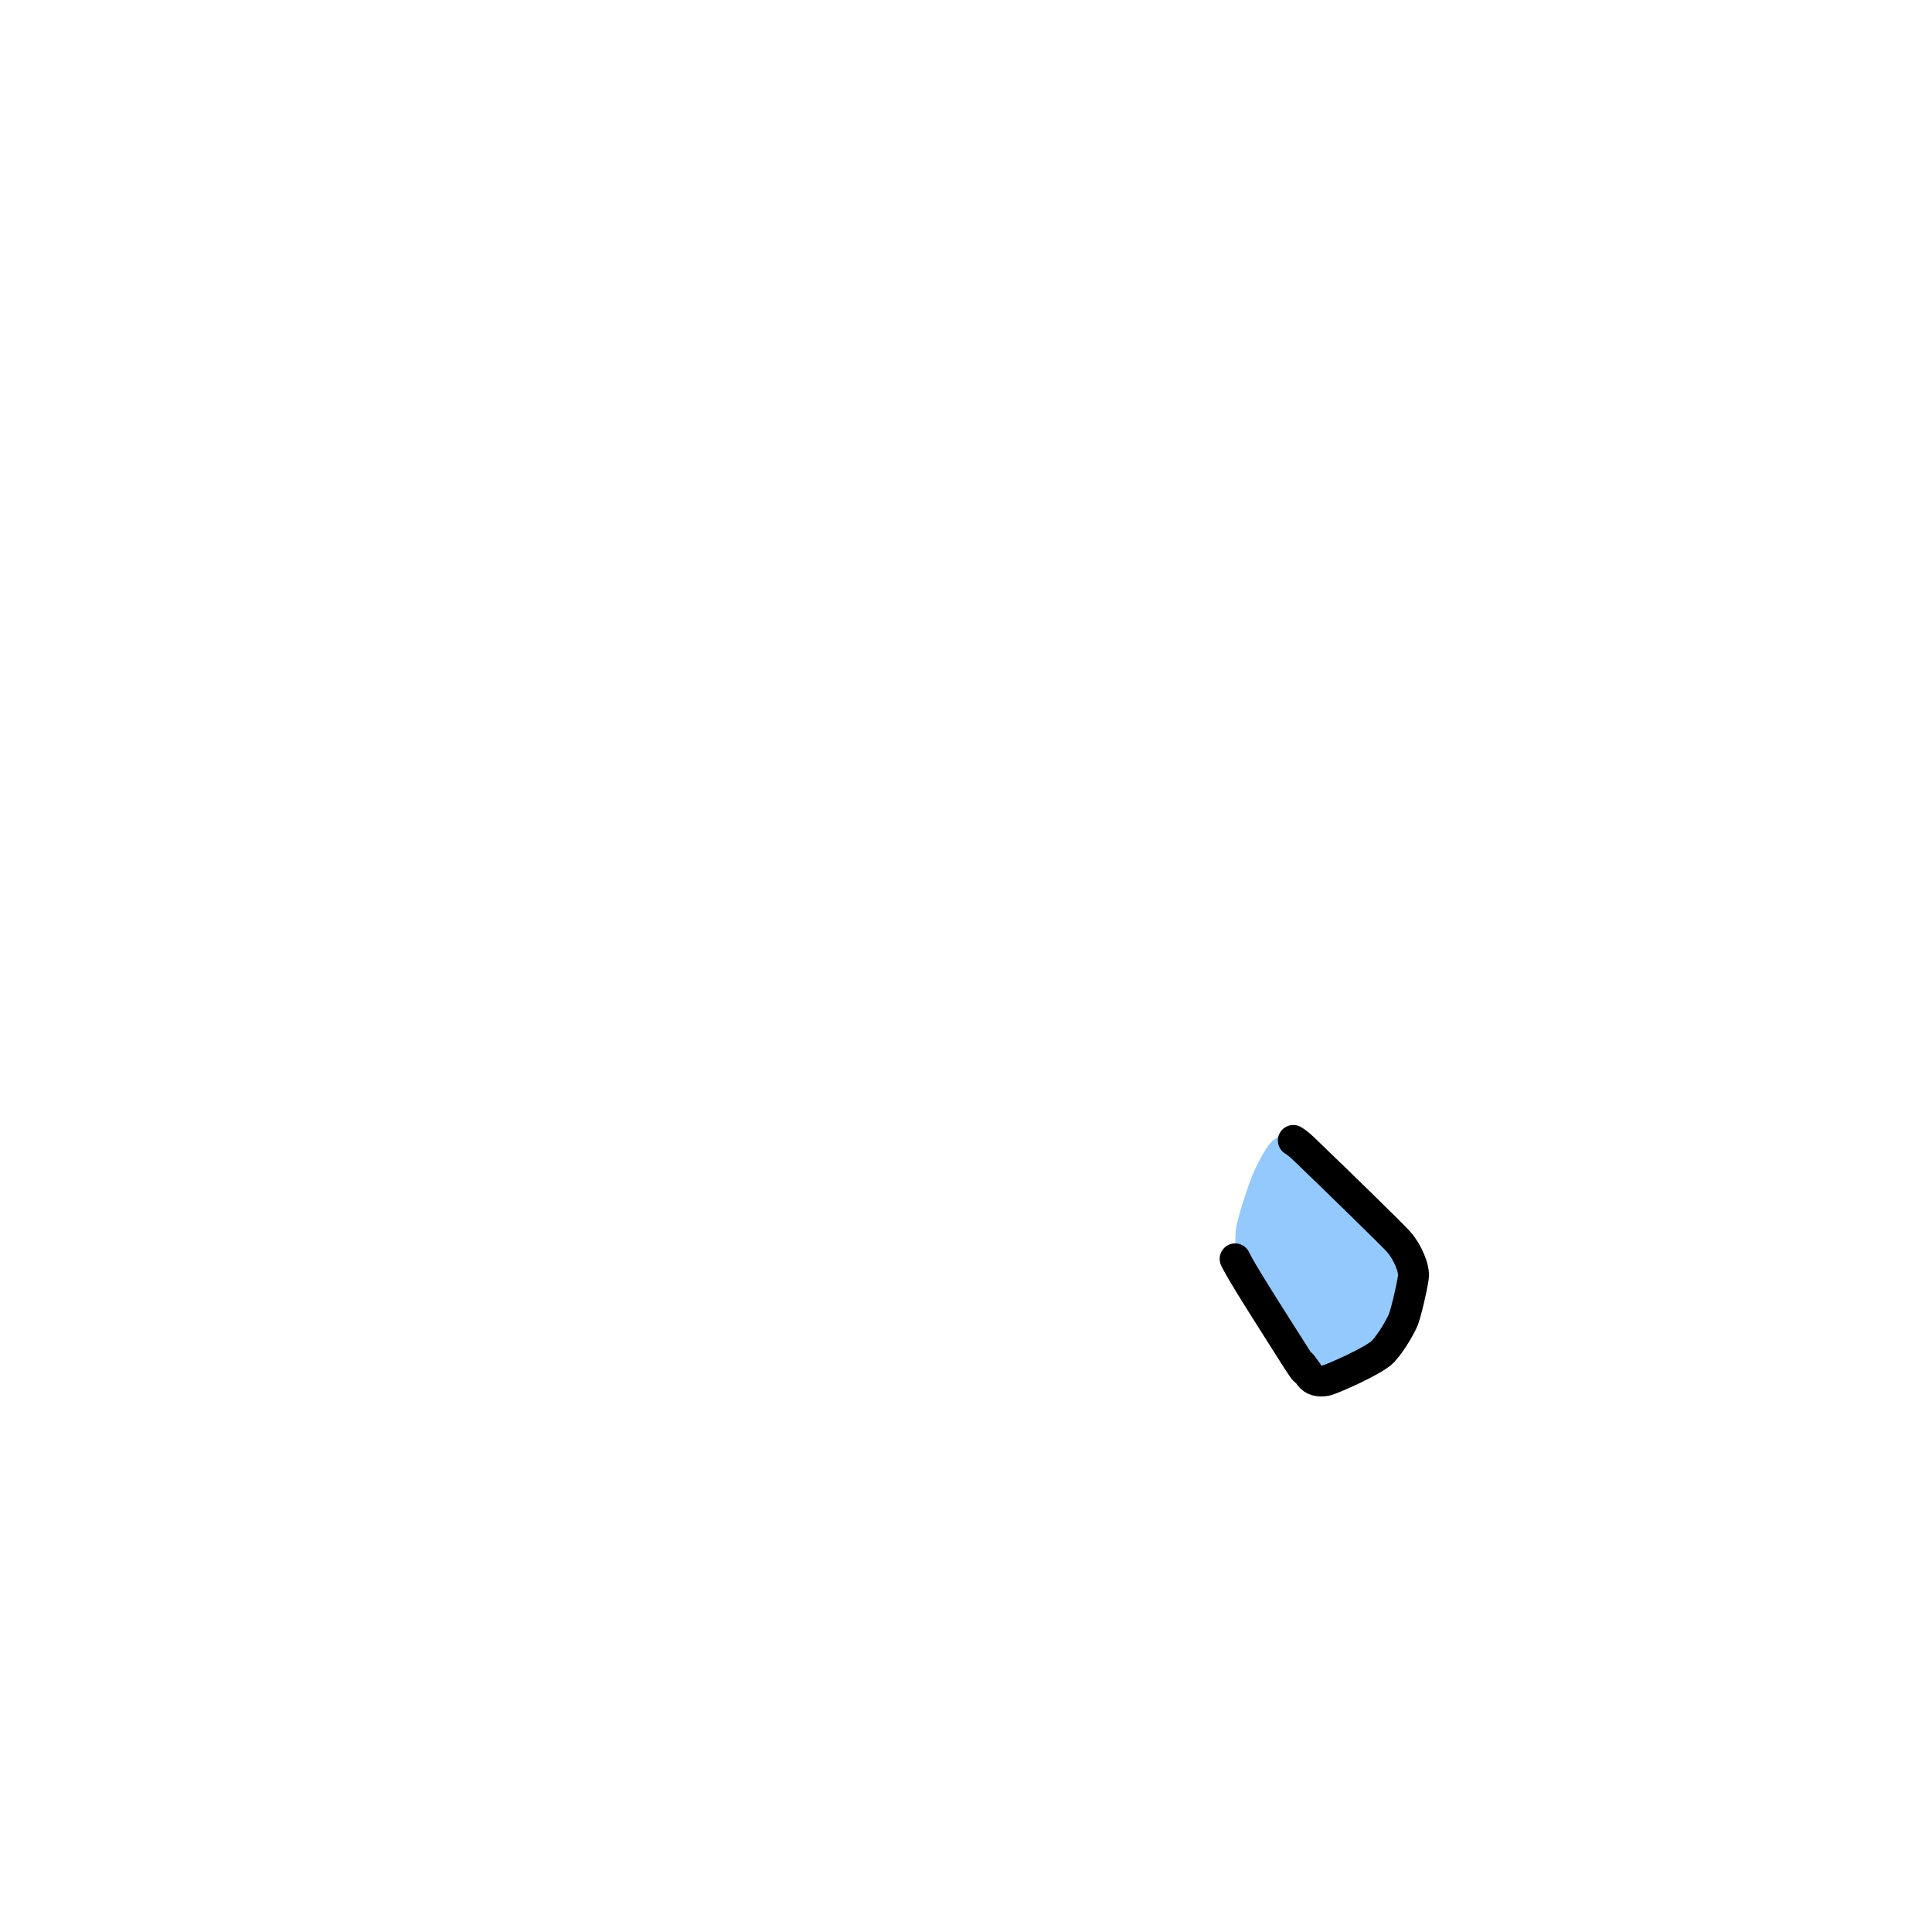
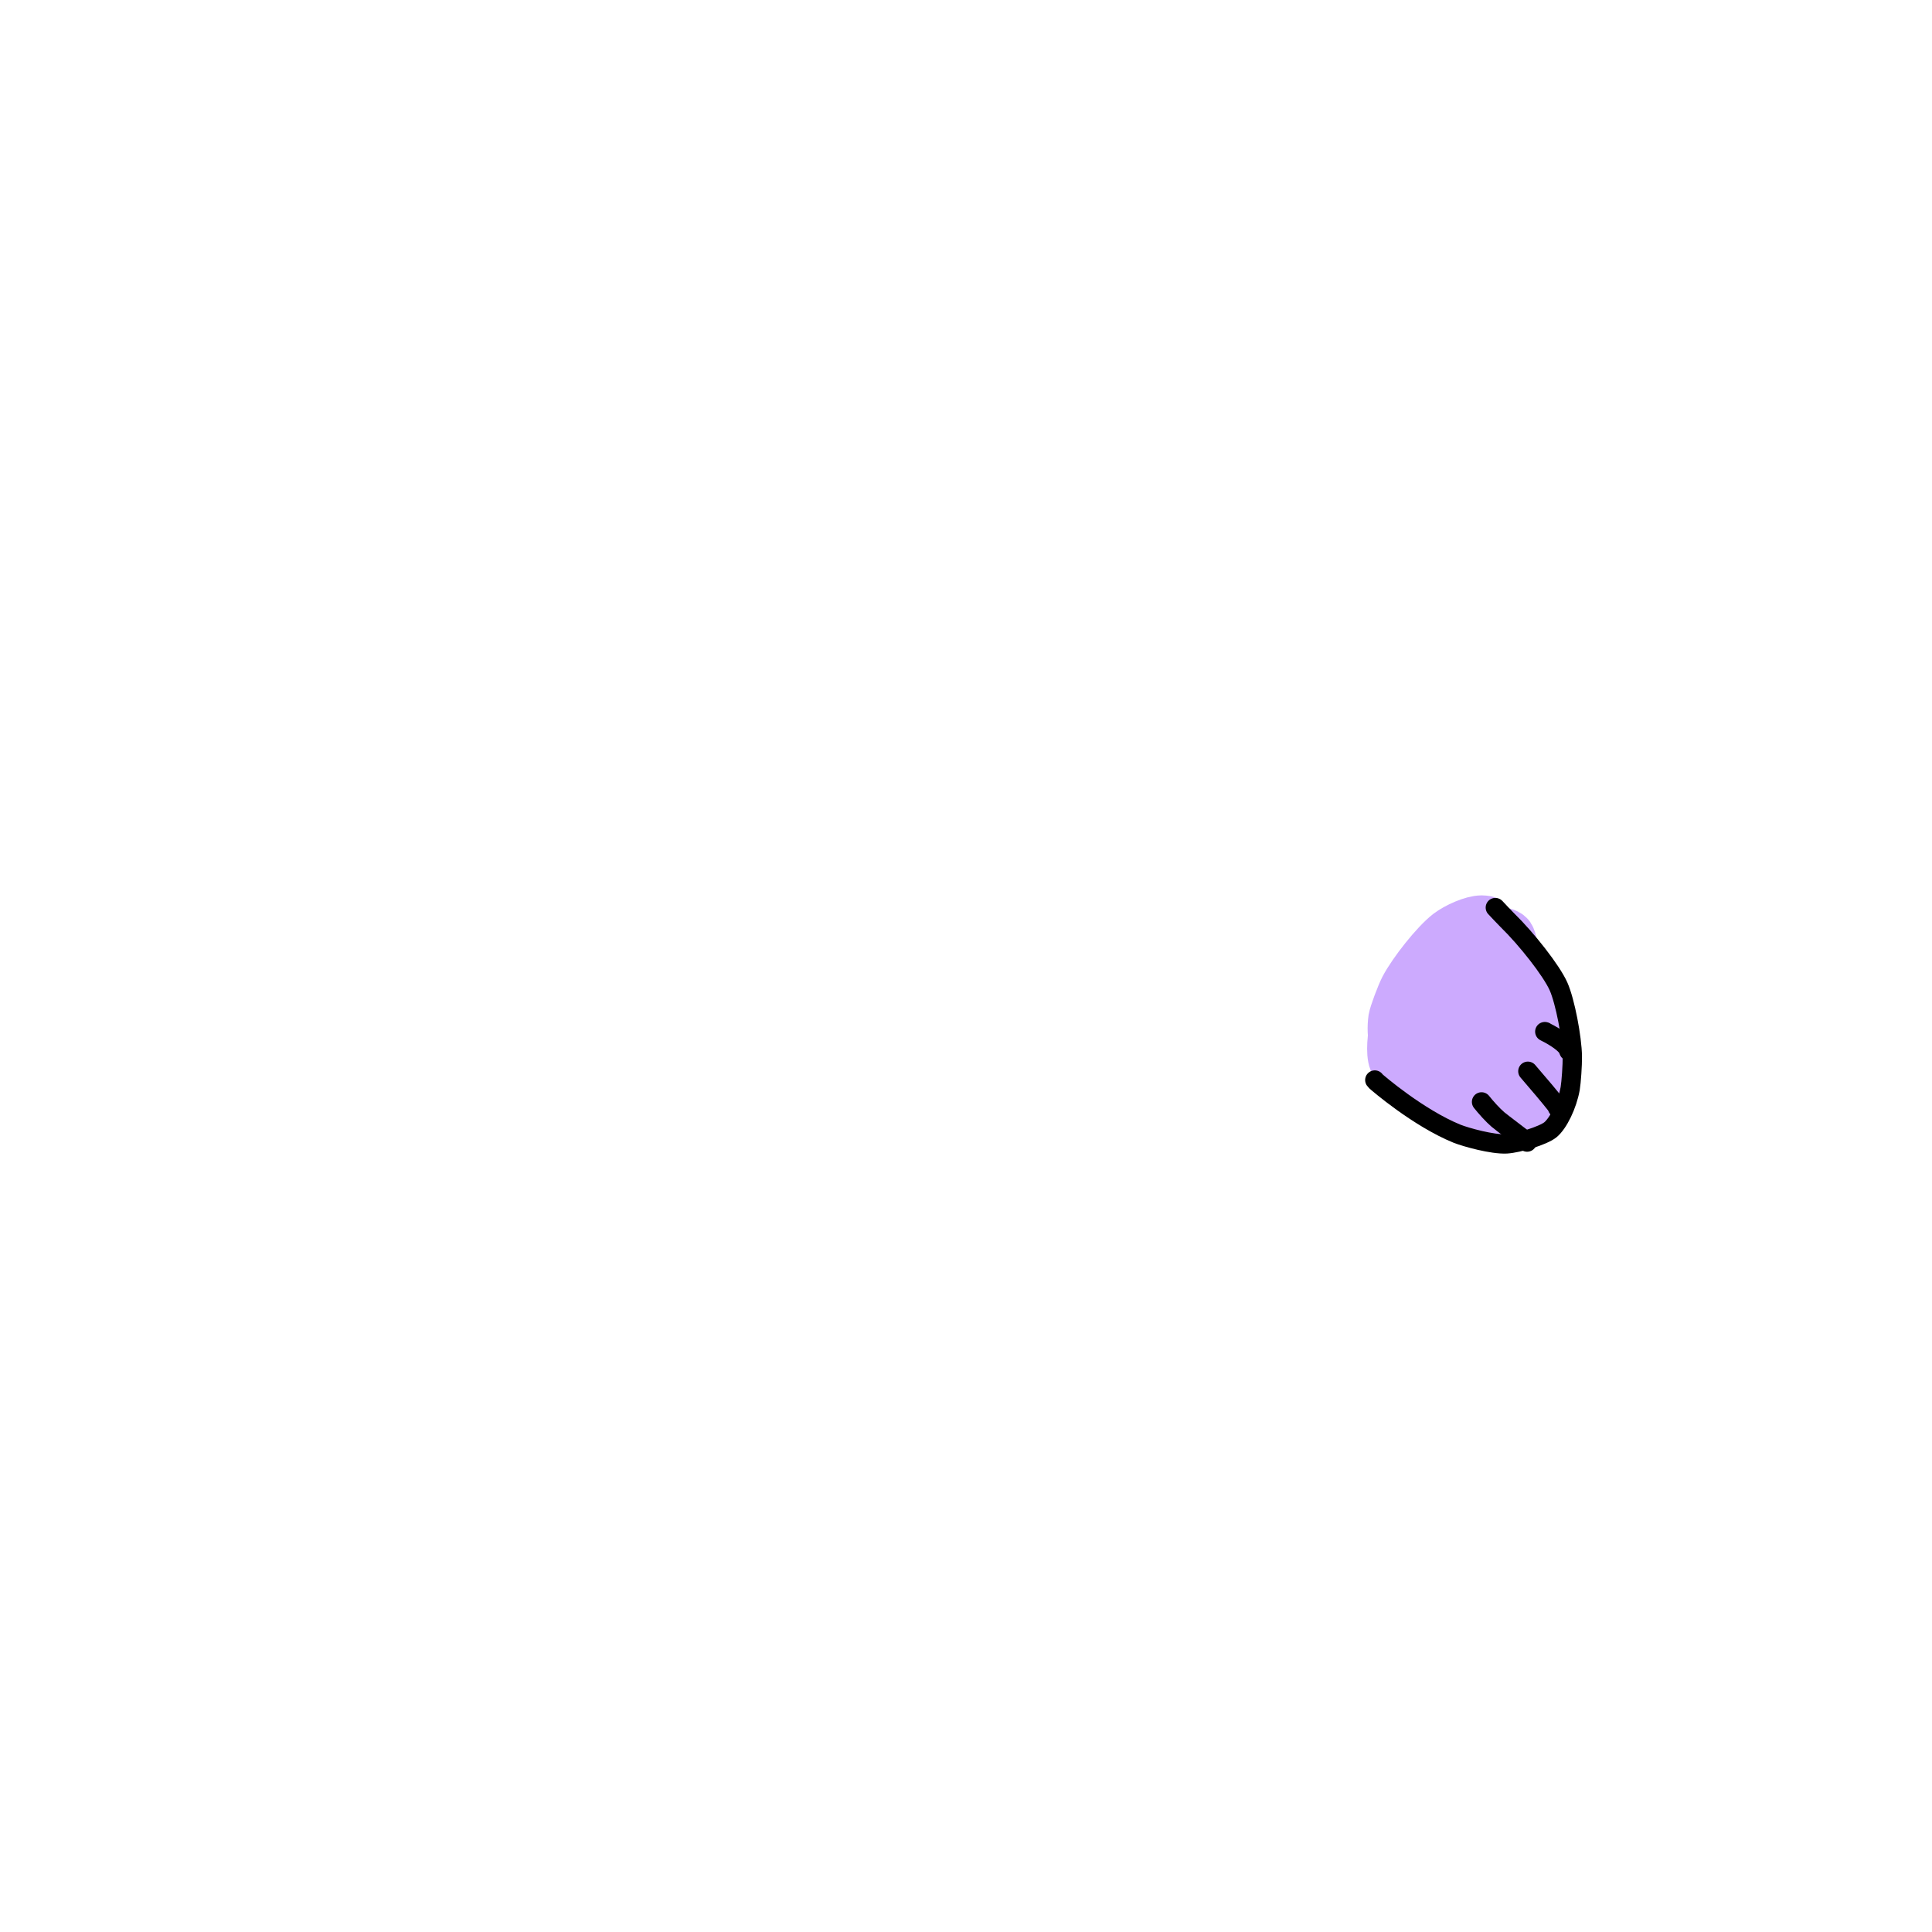
<svg xmlns="http://www.w3.org/2000/svg" width="102.86" height="102.86" viewBox="0.00 0.00 500.00 500.00">
-   <g stroke-linecap="round" id="레이어_12">
-     <path d="M332.50,297.95 C331.59,297.90 328.92,302.98 327.77,305.81 C326.44,309.12 324.33,315.82 323.91,318.12 C323.52,320.38 323.62,326.41 324.77,328.81 C325.05,329.35 326.04,329.90 326.42,329.92 C327.79,329.85 331.48,326.17 333.18,323.63 C334.59,321.48 336.90,317.08 337.54,315.51 C338.19,313.87 340.19,305.72 339.57,303.30 C339.21,301.97 337.97,301.00 336.82,300.68 C335.51,301.70 334.72,302.65 334.13,304.22 C332.06,309.75 329.08,325.72 329.85,328.40 C330.28,329.80 331.38,331.30 332.02,331.30 C333.54,331.15 336.22,327.03 337.13,324.22 C337.87,321.83 338.70,317.14 338.83,315.22 C339.34,306.95 337.52,302.69 336.93,302.10 C335.06,305.88 331.97,321.32 331.71,328.16 C331.64,330.39 332.40,333.44 333.35,335.04 C333.76,335.67 335.51,335.91 336.01,335.69 C337.60,334.83 339.75,329.63 340.81,325.70 C341.44,323.15 341.90,318.93 342.15,314.40 C342.35,310.65 341.50,307.49 340.93,306.73 C339.29,309.13 337.84,312.65 336.60,317.59 C335.02,324.12 334.20,335.13 334.61,336.57 C335.08,338.09 336.40,339.69 337.13,339.68 C338.77,339.50 341.02,335.87 341.77,333.19 C342.28,331.30 343.12,326.26 343.15,323.09 C343.15,320.20 342.06,314.43 340.89,312.73 C339.27,313.68 337.10,319.02 336.00,322.81 C335.37,325.00 334.22,331.70 334.08,334.01 C333.82,338.40 334.16,344.88 335.04,346.29 C335.47,346.90 336.83,347.36 337.63,347.11 C339.53,346.45 343.00,341.37 344.05,338.72 C344.79,336.80 346.28,330.94 346.51,327.92 C346.67,325.81 346.70,317.67 346.27,314.99 C345.91,312.90 344.38,310.24 344.09,310.07 C343.42,310.15 341.76,314.25 340.92,317.46 C338.89,325.14 337.27,339.36 338.46,342.59 C338.81,343.47 339.98,344.68 340.66,344.87 C341.47,345.02 343.15,344.11 343.90,342.92 C345.37,340.53 346.96,334.17 347.34,331.54 C348.06,326.35 348.12,311.98 346.98,310.88 C344.67,315.74 341.04,328.36 339.68,335.87 C338.29,343.76 338.48,351.73 339.32,352.82 C339.74,353.28 340.93,353.48 341.57,353.10 C343.23,352.02 346.30,345.80 348.14,340.74 C354.44,323.06 351.30,316.08 350.90,315.90 C348.61,320.21 346.14,338.00 346.37,342.35 C346.50,344.54 347.01,345.77 347.78,346.15 C349.36,344.77 351.04,339.67 351.71,336.75 C353.47,328.58 353.68,324.03 353.66,319.64 C353.69,319.76 355.04,323.14 355.46,325.80 C356.32,331.33 354.81,342.17 354.33,342.86 C354.33,342.86 358.28,323.40 358.28,323.40 C359.22,324.48 359.43,327.99 359.22,331.20 C358.86,336.06 358.34,339.99 357.80,341.13 C356.39,343.98 351.71,348.23 350.13,348.92 C349.26,349.28 345.10,350.08 343.97,350.52 C347.77,350.13 352.67,347.31 354.65,345.64 C356.80,343.76 359.60,339.41 360.03,335.51 C360.15,334.27 360.16,331.54 360.03,330.82 C359.74,329.47 355.69,327.43 350.31,325.12 C346.41,323.44 344.07,322.11 341.16,320.00 C338.82,318.28 336.17,315.55 333.82,312.74 C333.82,312.74 327.22,326.69 327.22,326.69 C327.20,326.74 327.67,321.74 328.57,319.69 C330.30,315.85 336.83,307.47 337.99,306.35 C338.40,308.62 337.61,323.37 337.24,329.14 C337.09,332.74 338.34,336.97 339.62,337.41 C340.35,337.04 341.36,332.44 341.20,329.56 C340.96,325.67 339.43,323.43 338.70,322.92 C337.31,323.42 336.09,327.66 335.13,333.50 C335.08,333.82 335.05,334.09 335.04,334.31 C335.04,334.31 329.01,327.91 329.01,327.91 C329.01,327.91 333.68,339.94 333.68,339.94 C333.68,339.94 333.68,340.24 333.68,340.24" fill="none" stroke="rgb(148, 201, 254)" stroke-width="8.00" stroke-opacity="1.00" stroke-linejoin="round" />
-     <path d="M334.71,295.15 C335.73,295.78 336.44,296.36 338.14,298.02 C344.55,304.18 360.06,319.24 362.04,321.46 C364.11,323.82 366.15,328.24 365.77,330.62 C365.30,333.77 363.86,339.81 363.18,341.52 C362.75,342.57 360.52,346.94 357.88,349.80 C355.73,352.08 344.63,357.00 343.09,357.30 C341.19,357.60 339.87,357.26 338.96,356.04 C338.13,354.90 337.00,353.32 336.95,353.25" fill="none" stroke="rgb(0, 0, 0)" stroke-width="8.00" stroke-opacity="1.00" stroke-linejoin="round" />
-     <path d="M319.65,325.79 C320.60,327.76 322.33,330.90 335.53,351.58 C336.52,353.11 337.14,354.04 337.41,354.38 C337.60,354.63 337.74,354.69 337.82,354.58" fill="none" stroke="rgb(0, 0, 0)" stroke-width="8.00" stroke-opacity="1.00" stroke-linejoin="round" />
+   <g stroke-linecap="round" id="레이어_7">
+     <path d="M384.51,238.67 C384.11,238.61 383.77,238.57 383.49,238.57 C381.13,238.58 377.20,240.37 375.12,241.94 C371.74,244.55 366.00,251.83 363.86,255.92 C362.95,257.69 361.17,262.48 360.96,263.72 C360.67,265.66 360.74,268.33 361.23,269.50 C361.74,270.61 363.61,272.26 364.98,272.81 C366.43,273.34 369.74,273.65 371.41,273.38 C373.06,273.08 376.25,271.66 377.74,270.59 C379.16,269.51 381.53,266.86 382.42,265.34 C384.01,262.52 384.98,256.34 384.91,254.20 C384.73,250.06 383.31,244.47 382.31,243.34 C381.74,242.76 380.17,242.20 379.20,242.31 C376.96,242.62 372.37,246.37 370.53,248.57 C367.52,252.26 362.37,262.18 361.15,266.82 C360.58,269.13 360.32,274.01 361.43,274.96 C362.15,275.51 364.77,275.75 366.28,275.34 C369.24,274.49 373.48,271.30 374.75,269.91 C376.22,268.27 378.62,264.40 379.50,262.28 C380.23,260.48 381.45,255.53 381.47,252.72 C381.47,251.42 380.92,249.24 380.45,248.53 C379.92,247.82 378.20,246.89 377.08,246.80 C374.49,246.63 369.84,249.53 368.19,251.41 C366.86,252.97 364.47,257.17 363.69,259.35 C362.86,261.70 361.89,266.38 361.87,268.13 C361.89,270.22 362.39,272.73 363.14,273.58 C363.92,274.38 366.68,275.16 368.33,275.00 C371.57,274.64 376.63,271.95 378.34,270.62 C380.32,269.05 384.14,265.00 385.77,262.72 C387.41,260.38 389.66,255.89 390.53,253.26 C391.41,250.41 391.50,244.17 390.36,242.49 C389.81,241.79 388.04,241.34 386.85,241.71 C384.29,242.55 380.03,246.23 378.57,248.04 C375.37,252.07 370.48,263.21 369.26,268.72 C368.98,270.08 368.65,272.91 368.68,274.11 C368.74,275.31 369.67,276.67 370.55,276.90 C372.51,277.30 377.33,274.94 379.27,273.30 C382.53,270.45 387.99,261.75 388.76,257.99 C389.17,255.90 389.30,252.95 389.00,251.55 C388.74,250.49 387.78,249.00 387.13,248.68 C386.34,248.35 384.09,248.67 382.84,249.40 C380.27,250.94 376.39,255.53 375.16,257.47 C373.75,259.74 371.31,264.97 370.42,267.63 C369.67,269.89 368.46,275.70 368.58,278.59 C368.67,280.08 369.60,282.08 370.43,282.52 C372.19,283.35 377.24,281.18 379.32,279.50 C382.85,276.59 389.26,267.07 391.04,262.17 C391.93,259.66 392.75,254.77 392.10,253.44 C391.73,252.78 390.27,252.08 389.34,252.24 C387.22,252.65 383.28,255.73 381.89,257.33 C380.27,259.23 377.50,263.95 376.37,266.70 C374.35,271.73 372.99,280.65 373.20,283.61 C373.34,285.08 374.26,286.98 375.02,287.36 C376.69,288.07 381.50,285.55 383.51,283.67 C385.22,282.03 388.38,277.78 389.68,275.42 C390.94,273.10 392.70,268.43 393.18,266.17 C393.66,263.82 393.79,258.70 393.20,256.88 C392.93,256.10 392.10,255.15 391.56,255.09 C390.21,255.01 386.60,258.67 385.19,260.93 C383.93,263.00 381.94,267.92 381.42,270.35 C380.89,272.89 380.57,277.79 380.81,279.48 C381.12,281.42 381.95,283.77 382.68,284.46 C383.39,285.07 385.38,285.16 386.59,284.62 C389.11,283.41 392.59,278.46 393.55,276.06 C394.17,274.41 395.29,269.84 395.45,267.97 C395.73,264.09 395.28,260.64 394.30,259.53 C394.30,259.53 396.24,268.04 396.24,268.04 C396.24,268.04 396.64,256.26 396.64,256.26 C396.94,258.20 397.15,262.71 397.21,269.05 C397.24,272.87 396.59,277.07 395.70,279.48 C395.10,280.99 393.78,283.53 392.92,284.42 C389.75,287.61 381.74,287.26 381.04,287.08 C382.36,287.19 387.59,287.47 391.06,286.43 C392.75,285.90 395.66,284.34 396.48,283.53 C397.83,282.10 399.55,275.64 399.70,272.23 C399.83,268.58 399.53,266.77 399.19,266.12 C398.66,269.25 396.79,286.74 395.88,288.36 C394.60,290.40 387.88,290.18 387.92,290.18 C391.69,289.76 396.04,287.87 397.26,286.38 C397.26,286.38 396.82,285.96 396.82,285.96 C396.82,285.96 398.78,282.17 398.78,282.17 C398.06,283.64 397.58,284.58 397.32,285.01 C397.07,285.44 396.69,285.96 396.19,286.56" fill="none" stroke="rgb(204, 170, 254)" stroke-width="13.70" stroke-opacity="1.00" stroke-linejoin="round" />
+     <path d="M386.99,234.88 C387.62,235.55 389.36,237.40 390.04,238.08 C395.14,243.05 401.49,251.15 403.34,255.27 C405.07,259.18 406.84,268.55 406.92,273.36 C406.95,275.61 406.64,280.08 406.36,281.73 C405.60,285.96 403.30,290.73 401.20,292.42 C399.24,293.94 393.01,295.84 389.87,296.04 C386.25,296.22 379.48,294.35 377.07,293.40 C367.00,289.30 356.36,280.12 356.05,279.81 C355.96,279.73 355.88,279.63 355.80,279.51" fill="none" stroke="rgb(0, 0, 0)" stroke-width="5.00" stroke-opacity="1.00" stroke-linejoin="round" />
+     <path d="M383.42,285.17 C384.55,286.60 386.32,288.57 387.66,289.72 C388.33,290.31 394.49,294.94 394.93,295.31 C395.03,295.39 395.13,295.48 395.21,295.57" fill="none" stroke="rgb(0, 0, 0)" stroke-width="5.00" stroke-opacity="1.00" stroke-linejoin="round" />
+     <path d="M395.41,277.24 C396.45,278.45 398.51,280.87 399.53,282.07 C400.47,283.19 402.33,285.43 402.64,285.88 C402.79,286.08 402.92,286.33 403.06,286.61 C403.08,286.66 403.09,286.69 403.09,286.71" fill="none" stroke="rgb(0, 0, 0)" stroke-width="5.00" stroke-opacity="1.00" stroke-linejoin="round" />
+     <path d="M399.89,267.00 C399.89,267.00 399.79,266.98 399.79,266.98 C403.11,268.62 404.97,270.17 405.59,271.09 C405.72,271.29 405.87,271.61 406.04,272.04" fill="none" stroke="rgb(0, 0, 0)" stroke-width="5.00" stroke-opacity="1.00" stroke-linejoin="round" />
  </g>
</svg>
